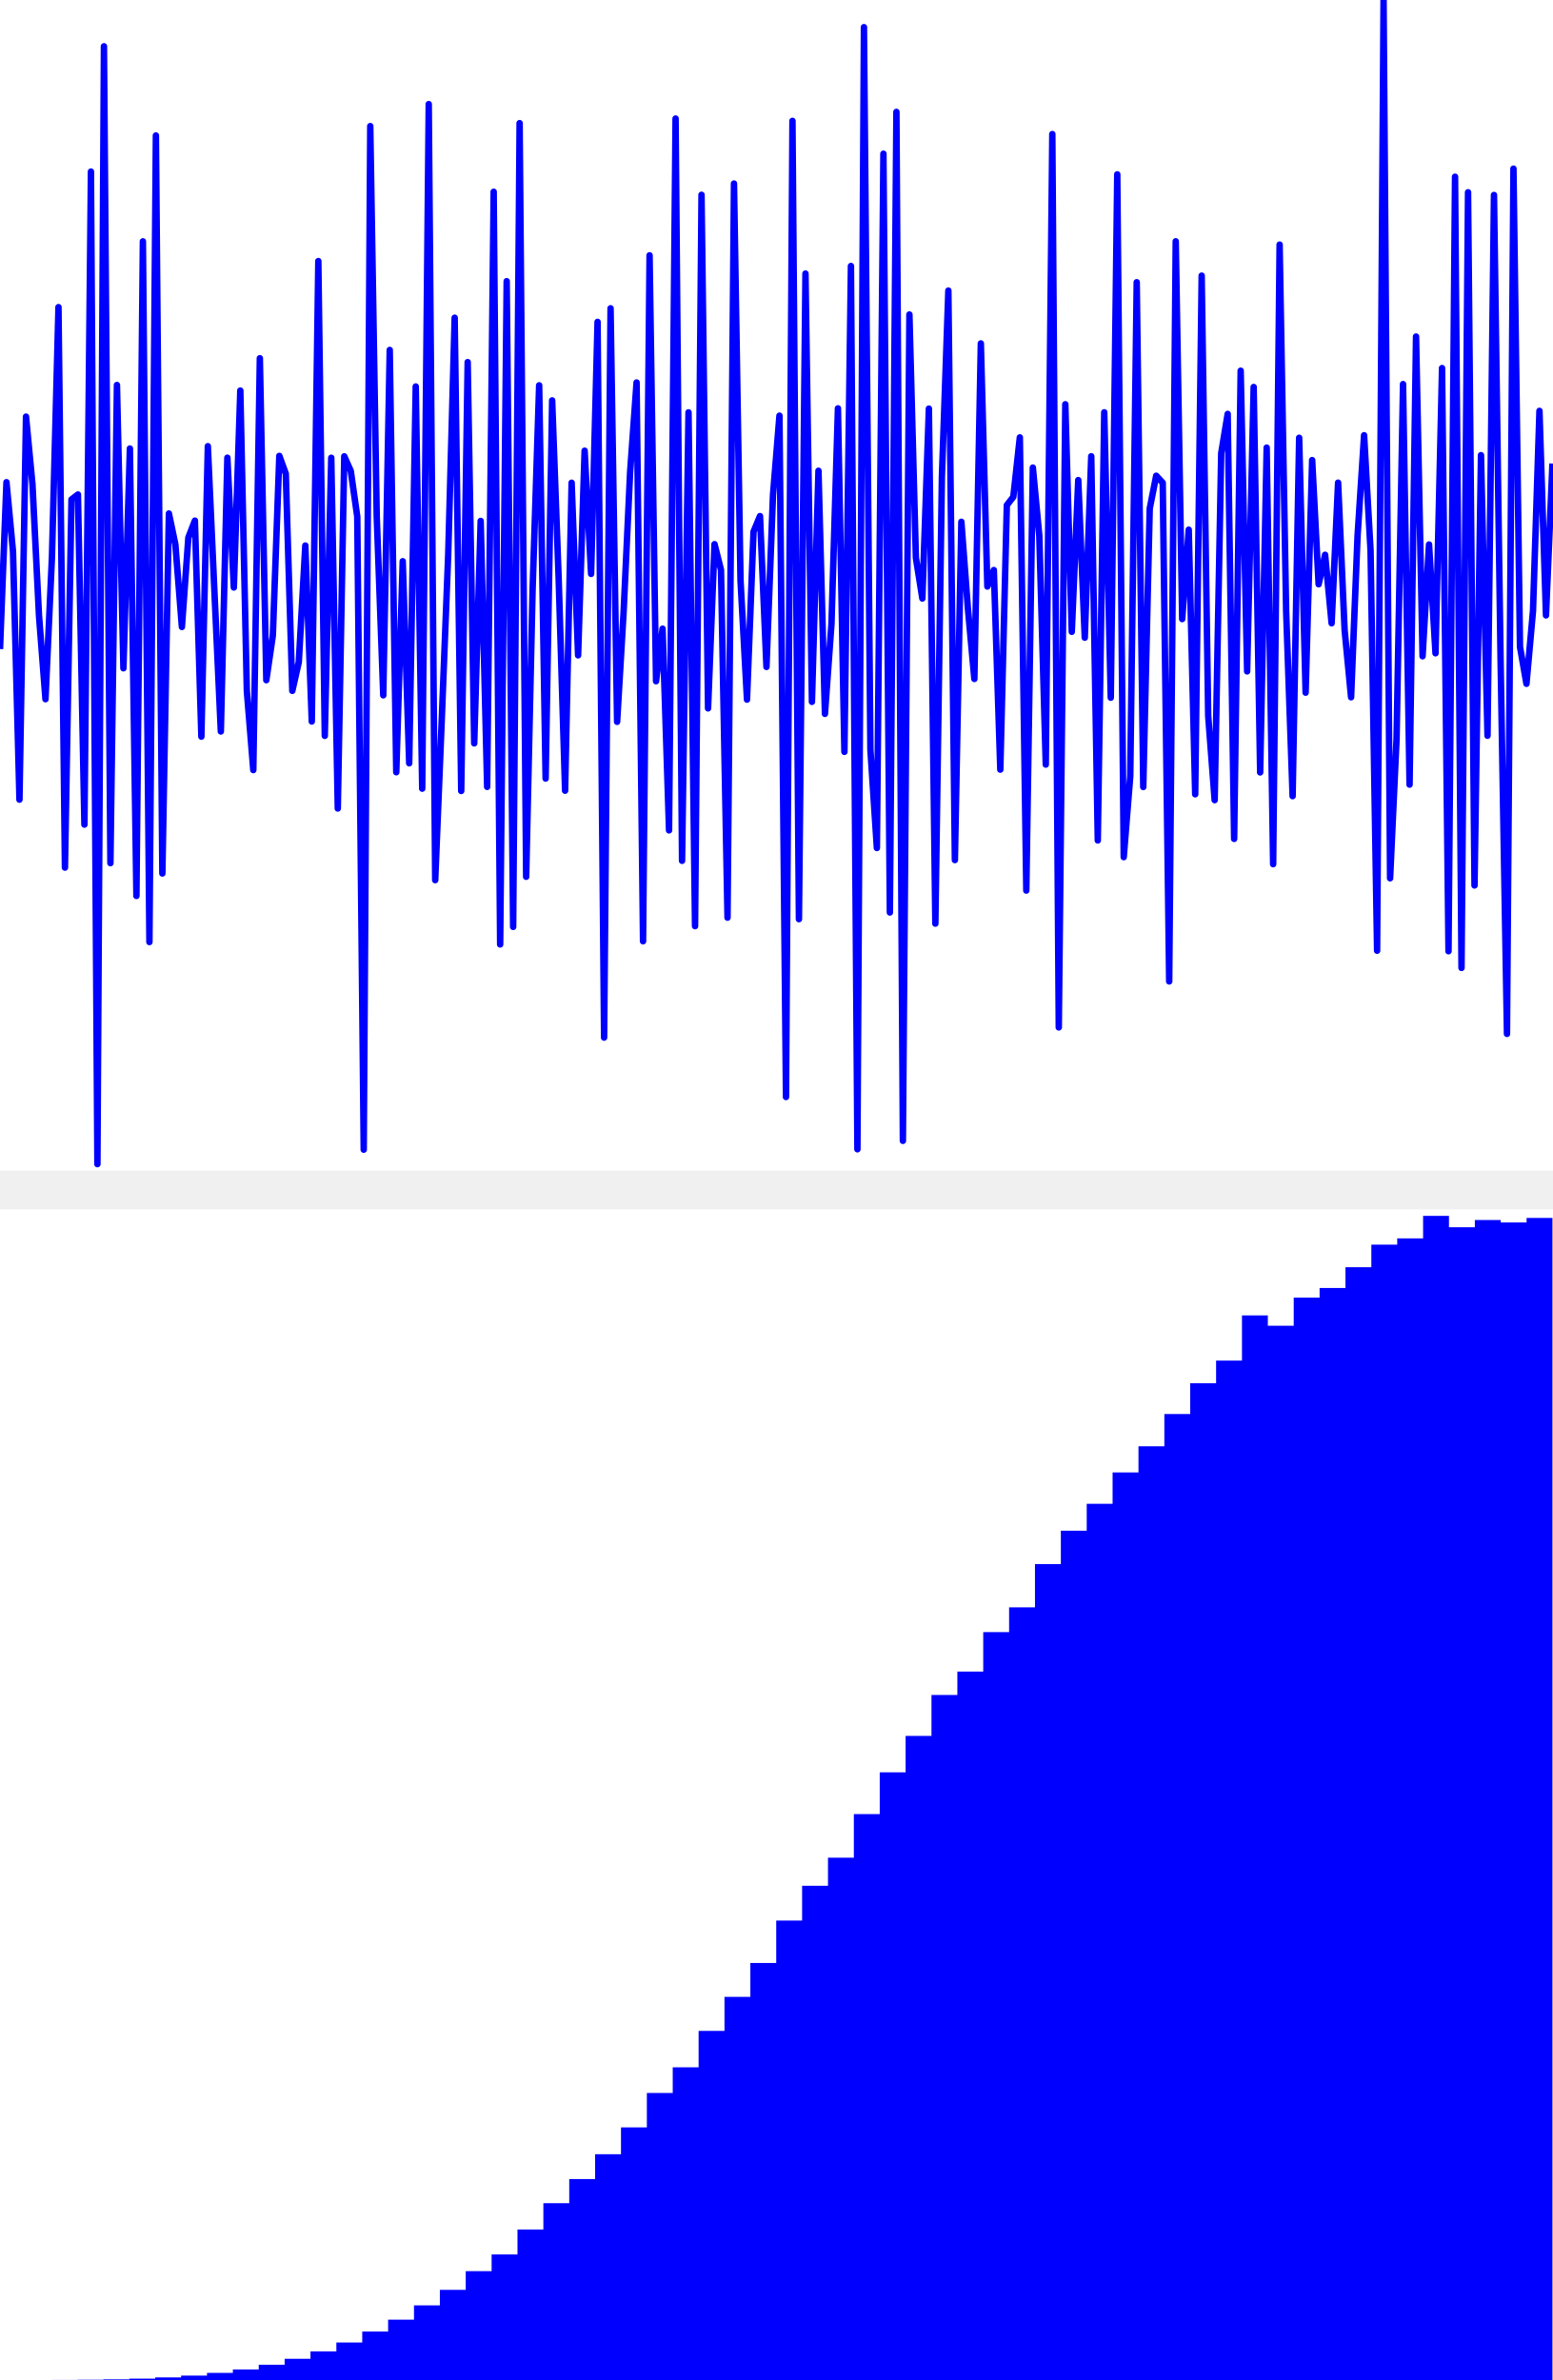
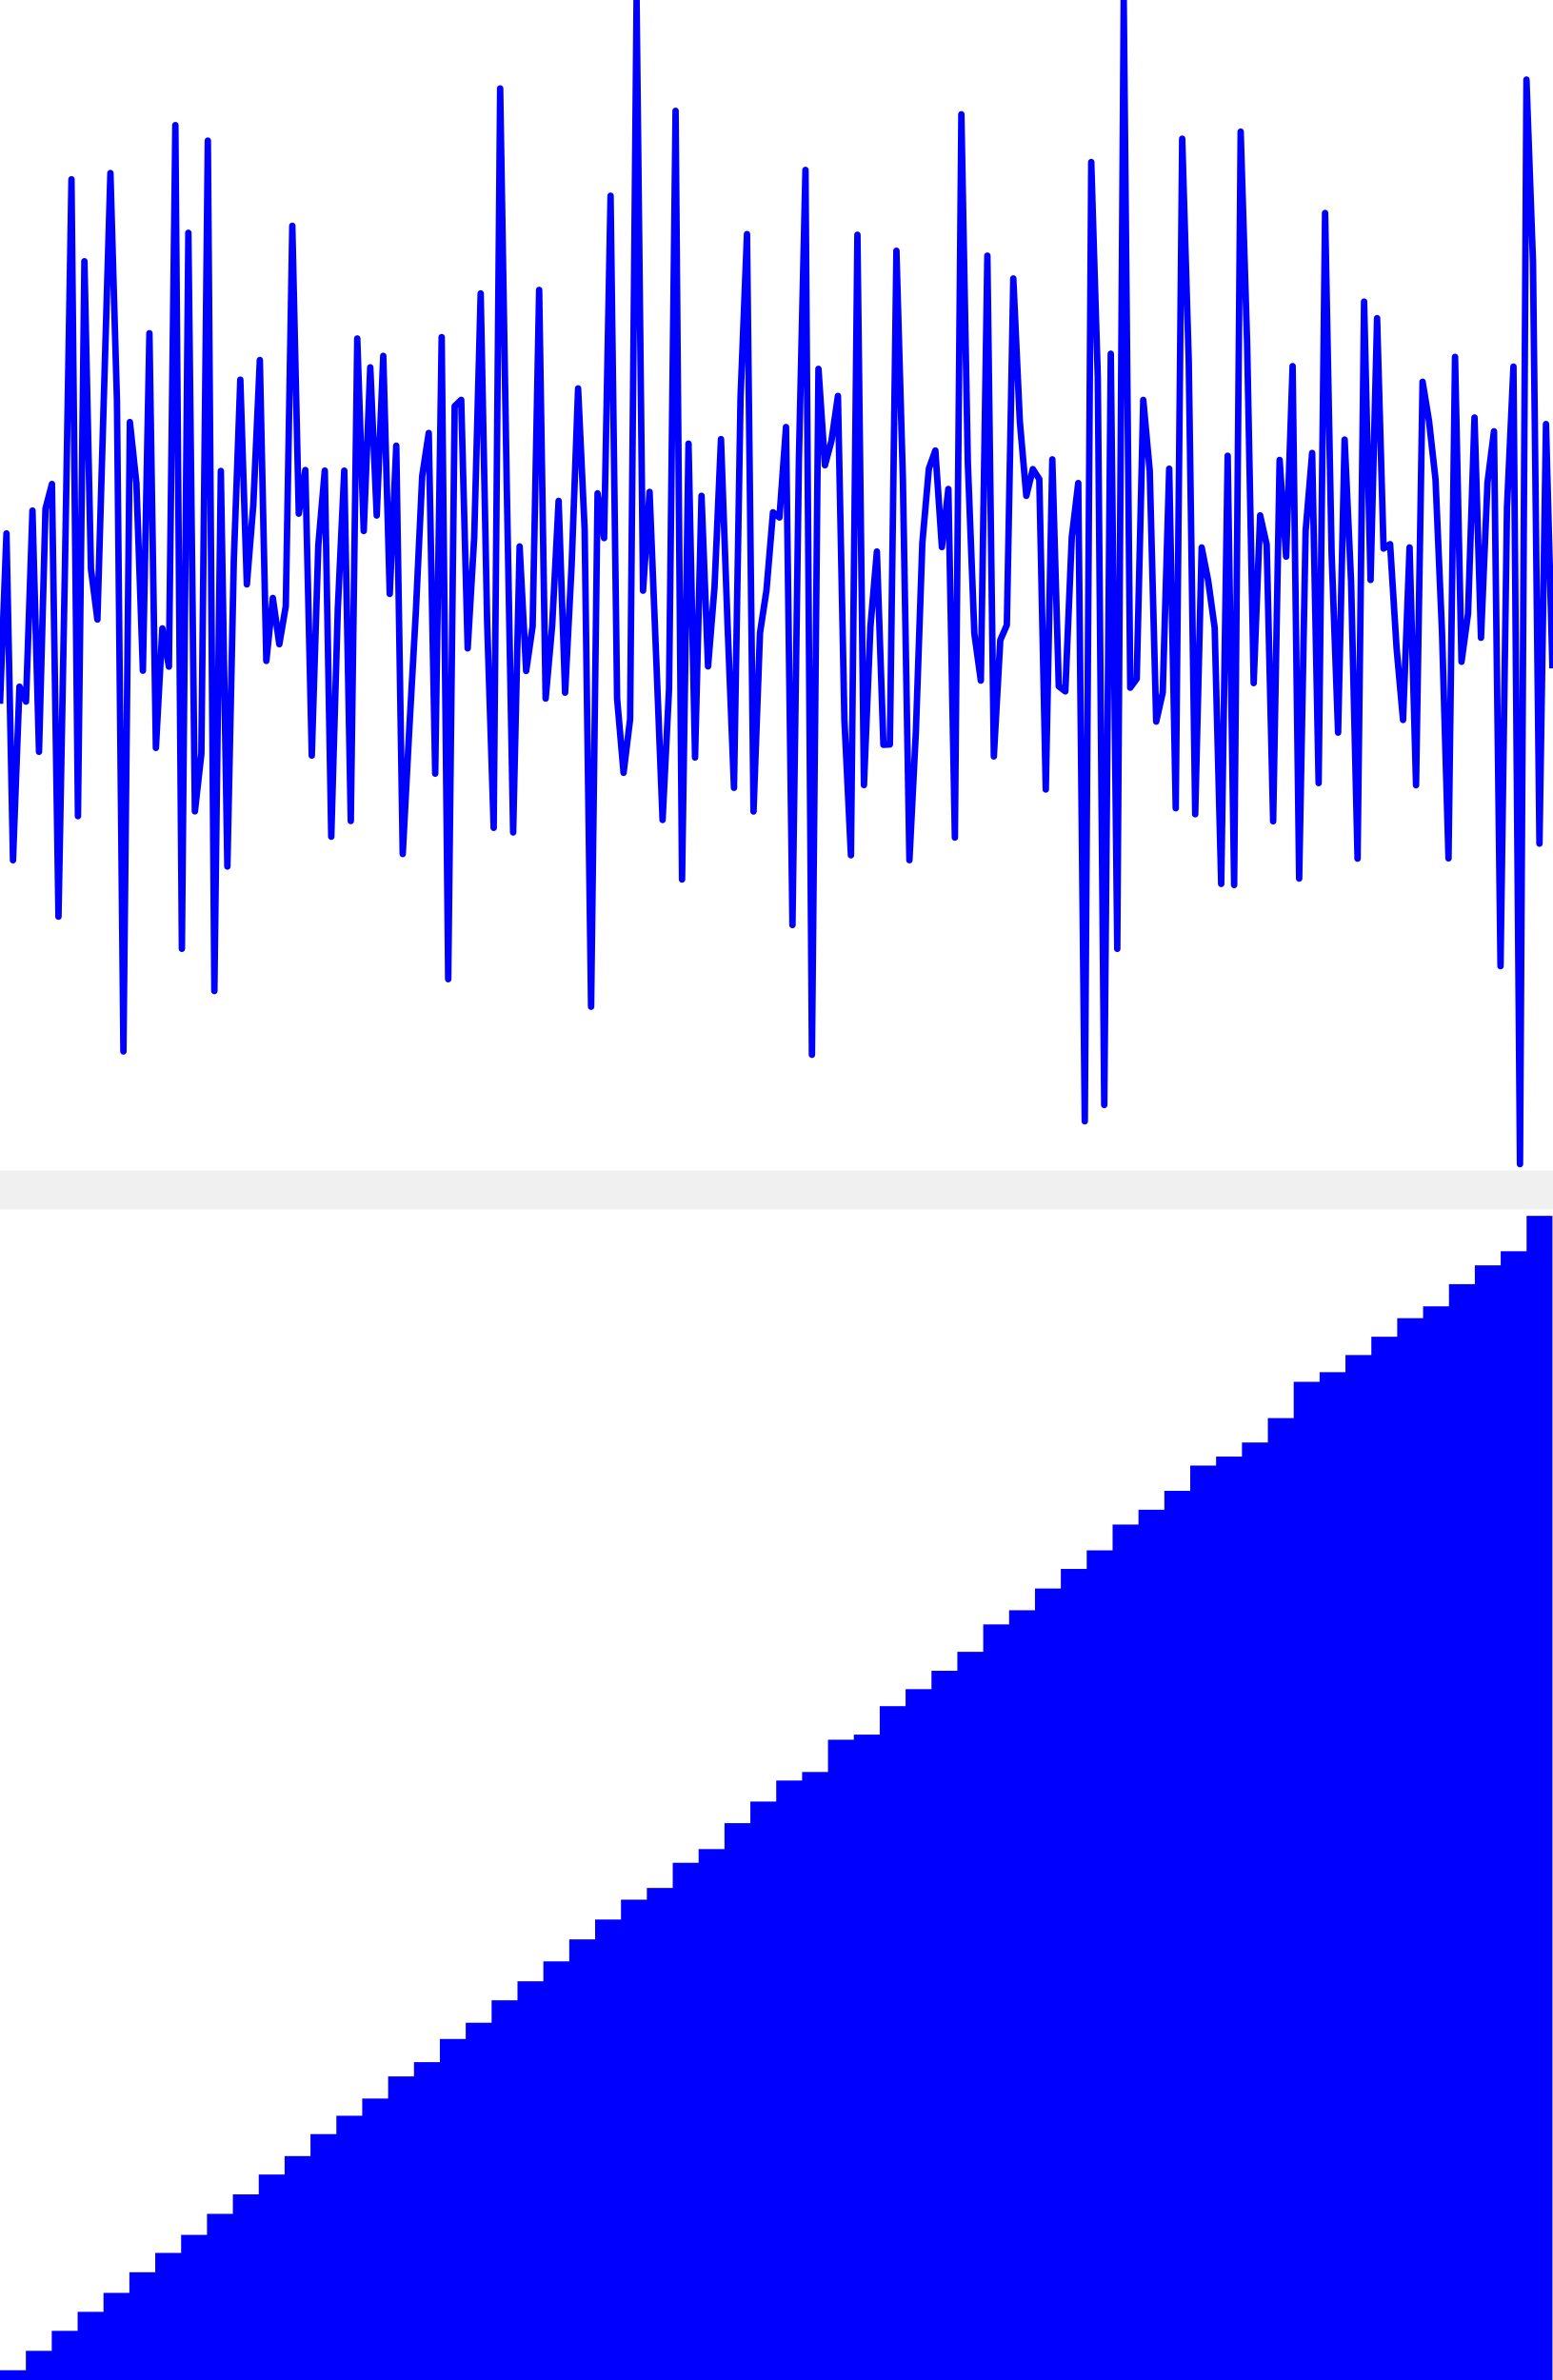
<svg xmlns="http://www.w3.org/2000/svg" width="240" height="368" stroke="blue" stroke-width="1" fill="none" stroke-linejoin="round">
  <rect x="-1" y="-1" width="242" height="182" fill="white" stroke="none" />
  <rect x="-1" y="187" width="242" height="182" fill="white" stroke="none" />
-   <path d=" M 0.00 100.36 L 1.00 74.56 L 2.01 85.28 L 3.01 123.64 L 4.02 64.42 L 5.02 74.89 L 6.03 95.22 L 7.03 108.11 L 8.03 86.17 L 9.04 47.49 L 10.04 134.15 L 11.05 77.23 L 12.05 76.46 L 13.05 127.50 L 14.06 26.53 L 15.06 180.00 L 16.07 7.16 L 17.07 133.46 L 18.08 59.53 L 19.08 103.33 L 20.08 69.35 L 21.09 138.53 L 22.09 37.32 L 23.10 145.66 L 24.10 20.95 L 25.10 135.06 L 26.11 79.40 L 27.11 84.17 L 28.12 96.94 L 29.12 83.11 L 30.13 80.50 L 31.13 113.90 L 32.13 68.99 L 33.14 91.28 L 34.14 113.10 L 35.15 70.77 L 36.15 90.84 L 37.15 60.39 L 38.16 106.84 L 39.16 119.07 L 40.17 55.39 L 41.17 105.17 L 42.18 98.26 L 43.18 70.49 L 44.18 73.24 L 45.19 106.82 L 46.19 102.38 L 47.20 84.35 L 48.20 111.56 L 49.21 40.37 L 50.21 113.78 L 51.21 70.78 L 52.22 125.01 L 53.22 70.56 L 54.23 72.83 L 55.23 79.88 L 56.23 177.76 L 57.24 19.50 L 58.24 79.84 L 59.25 107.51 L 60.25 54.11 L 61.26 119.40 L 62.26 86.78 L 63.26 118.02 L 64.27 59.76 L 65.27 121.94 L 66.28 16.10 L 67.28 136.09 L 68.28 111.57 L 69.29 85.75 L 70.29 49.13 L 71.30 122.30 L 72.30 55.99 L 73.31 114.94 L 74.31 80.55 L 75.31 121.67 L 76.32 29.65 L 77.32 146.03 L 78.33 43.48 L 79.33 143.32 L 80.33 19.04 L 81.34 135.57 L 82.34 91.04 L 83.35 59.58 L 84.35 120.38 L 85.36 61.91 L 86.36 89.30 L 87.36 122.26 L 88.37 74.64 L 89.37 101.33 L 90.38 69.69 L 91.38 88.74 L 92.38 49.77 L 93.39 160.43 L 94.39 47.67 L 95.40 111.61 L 96.40 94.73 L 97.41 73.03 L 98.41 59.14 L 99.41 145.54 L 100.42 39.48 L 101.42 105.33 L 102.43 97.21 L 103.43 128.39 L 104.44 18.33 L 105.44 133.10 L 106.44 63.76 L 107.45 143.20 L 108.45 30.12 L 109.46 109.53 L 110.46 84.14 L 111.46 88.12 L 112.47 141.89 L 113.47 28.38 L 114.48 89.78 L 115.48 108.18 L 116.49 82.21 L 117.49 79.80 L 118.49 103.12 L 119.50 76.53 L 120.50 64.27 L 121.51 169.62 L 122.51 18.69 L 123.51 142.12 L 124.52 42.30 L 125.52 108.52 L 126.53 72.79 L 127.53 110.38 L 128.54 96.48 L 129.54 63.14 L 130.54 116.25 L 131.55 41.13 L 132.55 177.70 L 133.56 4.20 L 134.56 115.91 L 135.56 131.12 L 136.57 23.77 L 137.57 141.09 L 138.58 17.30 L 139.58 176.40 L 140.59 48.63 L 141.59 86.25 L 142.59 92.54 L 143.60 63.18 L 144.60 142.81 L 145.61 73.73 L 146.61 44.93 L 147.62 132.98 L 148.62 80.68 L 149.62 93.95 L 150.63 104.98 L 151.63 53.10 L 152.64 90.69 L 153.64 88.14 L 154.64 119.00 L 155.65 78.11 L 156.65 76.83 L 157.66 67.63 L 158.66 137.70 L 159.67 72.30 L 160.67 82.85 L 161.67 118.22 L 162.68 20.73 L 163.68 158.86 L 164.69 62.51 L 165.69 97.69 L 166.69 74.23 L 167.70 98.60 L 168.70 70.55 L 169.71 129.95 L 170.71 63.75 L 171.72 107.88 L 172.72 26.96 L 173.72 132.53 L 174.73 120.02 L 175.73 43.64 L 176.74 121.69 L 177.74 78.64 L 178.74 73.56 L 179.75 74.65 L 180.75 151.75 L 181.76 37.31 L 182.76 95.72 L 183.77 81.90 L 184.77 122.81 L 185.77 42.62 L 186.78 110.71 L 187.78 123.72 L 188.79 70.08 L 189.79 64.00 L 190.79 129.71 L 191.80 57.32 L 192.80 103.81 L 193.81 59.84 L 194.81 119.43 L 195.82 69.21 L 196.82 133.62 L 197.82 37.82 L 198.83 94.56 L 199.83 123.10 L 200.84 67.69 L 201.84 107.10 L 202.85 71.14 L 203.85 90.34 L 204.85 85.78 L 205.86 96.37 L 206.86 74.63 L 207.87 97.43 L 208.87 107.81 L 209.87 82.84 L 210.88 67.30 L 211.88 85.11 L 212.89 147.00 L 213.89 0.00 L 214.90 135.80 L 215.90 114.21 L 216.90 59.39 L 217.91 121.32 L 218.91 52.04 L 219.92 101.47 L 220.92 84.19 L 221.92 101.01 L 222.93 56.91 L 223.93 147.08 L 224.94 27.33 L 225.94 149.66 L 226.95 29.73 L 227.95 136.91 L 228.95 70.38 L 229.96 113.76 L 230.96 30.15 L 231.97 101.43 L 232.97 159.86 L 233.97 26.08 L 234.98 100.02 L 235.98 105.73 L 236.99 94.47 L 237.99 63.53 L 239.00 95.15 L 240.00 71.67" />
-   <path d="M 0 368 L 0.00 368.00 L 4.00 368.00 L 4.00 368.00 L 8.00 368.00 L 8.00 367.99 L 12.00 367.99 L 12.00 367.96 L 16.00 367.96 L 16.00 367.90 L 20.00 367.90 L 20.00 367.79 L 24.00 367.79 L 24.00 367.60 L 28.00 367.60 L 28.00 367.32 L 32.00 367.32 L 32.00 366.90 L 36.00 366.90 L 36.00 366.37 L 40.00 366.37 L 40.00 365.64 L 44.00 365.64 L 44.00 364.72 L 48.00 364.72 L 48.00 363.58 L 52.00 363.58 L 52.00 362.20 L 56.00 362.20 L 56.00 360.51 L 60.00 360.51 L 60.00 358.67 L 64.00 358.67 L 64.00 356.46 L 68.00 356.46 L 68.00 354.06 L 72.00 354.06 L 72.00 351.17 L 76.00 351.17 L 76.00 348.59 L 80.00 348.59 L 80.00 344.73 L 84.00 344.73 L 84.00 340.66 L 88.00 340.66 L 88.00 336.93 L 92.00 336.93 L 92.00 333.09 L 96.00 333.09 L 96.00 328.94 L 100.00 328.94 L 100.00 323.62 L 104.00 323.62 L 104.00 319.65 L 108.00 319.65 L 108.00 314.02 L 112.00 314.02 L 112.00 308.76 L 116.00 308.76 L 116.00 303.52 L 120.00 303.52 L 120.00 296.96 L 124.00 296.96 L 124.00 291.58 L 128.00 291.58 L 128.00 287.24 L 132.00 287.24 L 132.00 280.50 L 136.00 280.50 L 136.00 274.04 L 140.00 274.04 L 140.00 268.41 L 144.00 268.41 L 144.00 262.08 L 148.00 262.08 L 148.00 258.46 L 152.00 258.46 L 152.00 252.36 L 156.00 252.36 L 156.00 248.53 L 160.00 248.53 L 160.00 241.84 L 164.00 241.84 L 164.00 236.68 L 168.00 236.68 L 168.00 232.52 L 172.00 232.52 L 172.00 227.67 L 176.00 227.67 L 176.00 223.63 L 180.00 223.63 L 180.00 218.64 L 184.00 218.64 L 184.00 213.88 L 188.00 213.88 L 188.00 210.38 L 192.00 210.38 L 192.00 203.39 L 196.00 203.39 L 196.00 204.99 L 200.00 204.99 L 200.00 200.64 L 204.00 200.64 L 204.00 199.15 L 208.00 199.15 L 208.00 195.94 L 212.00 195.94 L 212.00 192.45 L 216.00 192.45 L 216.00 191.48 L 220.00 191.48 L 220.00 188.00 L 224.00 188.00 L 224.00 189.76 L 228.00 189.76 L 228.00 188.64 L 232.00 188.64 L 232.00 189.02 L 236.00 189.02 L 236.00 188.32 L 240.00 188.32 L 240 368 z" fill="blue" stroke="none" />
+   <path d=" M 0.00 108.81 L 1.00 82.48 L 2.01 133.01 L 3.01 106.17 L 4.02 108.48 L 5.02 78.95 L 6.03 116.24 L 7.03 78.67 L 8.03 74.84 L 9.04 141.73 L 10.04 87.74 L 11.05 27.73 L 12.05 126.19 L 13.05 40.40 L 14.06 87.97 L 15.06 95.79 L 16.07 60.89 L 17.07 26.76 L 18.08 61.91 L 19.08 162.57 L 20.08 65.26 L 21.09 74.74 L 22.09 103.70 L 23.10 51.53 L 24.10 115.64 L 25.10 97.17 L 26.11 103.07 L 27.11 19.35 L 28.12 146.70 L 29.12 36.00 L 30.13 125.45 L 31.13 116.55 L 32.13 21.75 L 33.14 153.23 L 34.14 72.82 L 35.15 133.98 L 36.15 86.48 L 37.15 58.71 L 38.16 90.36 L 39.16 78.10 L 40.17 55.67 L 41.17 102.19 L 42.18 92.46 L 43.18 99.61 L 44.18 93.72 L 45.19 34.92 L 46.19 79.42 L 47.20 72.68 L 48.20 116.83 L 49.21 84.27 L 50.21 72.77 L 51.21 129.37 L 52.22 94.21 L 53.22 72.77 L 54.23 126.94 L 55.23 52.34 L 56.23 82.10 L 57.24 56.80 L 58.24 79.71 L 59.25 55.03 L 60.25 91.83 L 61.26 68.92 L 62.26 132.05 L 63.26 113.02 L 64.27 94.96 L 65.27 73.61 L 66.28 66.95 L 67.28 119.62 L 68.28 52.13 L 69.29 151.40 L 70.29 62.81 L 71.30 61.83 L 72.30 100.25 L 73.31 83.11 L 74.31 45.37 L 75.31 96.29 L 76.32 128.00 L 77.32 13.68 L 78.33 74.45 L 79.33 128.71 L 80.33 84.49 L 81.34 103.74 L 82.34 96.83 L 83.35 44.83 L 84.35 108.01 L 85.36 96.74 L 86.36 77.45 L 87.36 107.10 L 88.37 87.40 L 89.37 60.06 L 90.38 81.79 L 91.38 155.66 L 92.38 76.28 L 93.39 83.20 L 94.39 30.27 L 95.40 108.03 L 96.40 119.49 L 97.41 111.20 L 98.41 0.00 L 99.41 91.33 L 100.42 76.06 L 101.42 101.13 L 102.43 126.78 L 103.43 106.55 L 104.44 17.14 L 105.44 135.98 L 106.44 68.60 L 107.45 117.13 L 108.45 76.67 L 109.46 103.03 L 110.46 90.79 L 111.46 67.90 L 112.47 96.44 L 113.47 121.81 L 114.48 61.51 L 115.48 36.20 L 116.49 125.47 L 117.49 97.87 L 118.49 91.27 L 119.50 79.21 L 120.50 80.01 L 121.51 66.03 L 122.51 143.03 L 123.51 70.77 L 124.52 26.28 L 125.52 163.09 L 126.53 57.04 L 127.53 71.94 L 128.54 68.15 L 129.54 61.22 L 130.54 111.31 L 131.55 132.24 L 132.55 36.30 L 133.56 121.39 L 134.56 96.94 L 135.56 85.28 L 136.57 115.16 L 137.57 115.11 L 138.58 38.78 L 139.58 74.05 L 140.59 133.00 L 141.59 113.13 L 142.59 83.91 L 143.60 72.45 L 144.60 69.66 L 145.61 84.59 L 146.61 75.61 L 147.62 129.50 L 148.62 17.68 L 149.62 71.53 L 150.63 97.96 L 151.63 105.23 L 152.64 39.53 L 153.64 116.96 L 154.64 98.97 L 155.65 96.65 L 156.65 43.06 L 157.66 65.16 L 158.66 76.67 L 159.67 72.54 L 160.67 74.08 L 161.67 122.07 L 162.68 71.03 L 163.68 106.12 L 164.69 106.90 L 165.69 83.06 L 166.69 74.69 L 167.70 173.37 L 168.70 25.06 L 169.71 58.31 L 170.71 170.85 L 171.72 54.70 L 172.72 146.71 L 173.72 0.02 L 174.73 106.33 L 175.73 104.95 L 176.74 61.84 L 177.74 72.77 L 178.74 111.57 L 179.75 107.08 L 180.75 72.48 L 181.76 124.97 L 182.76 21.45 L 183.77 55.74 L 184.77 125.90 L 185.77 84.66 L 186.78 89.80 L 187.78 97.08 L 188.79 136.67 L 189.79 70.47 L 190.79 136.84 L 191.80 20.36 L 192.80 53.12 L 193.81 105.62 L 194.81 79.69 L 195.82 84.22 L 196.82 126.99 L 197.82 71.12 L 198.83 86.07 L 199.83 56.62 L 200.84 135.84 L 201.84 82.10 L 202.85 70.04 L 203.85 121.08 L 204.85 32.94 L 205.86 85.62 L 206.86 113.28 L 207.87 67.97 L 208.87 89.94 L 209.87 132.76 L 210.88 46.64 L 211.88 89.67 L 212.89 49.20 L 213.89 84.82 L 214.90 84.14 L 215.90 100.18 L 216.90 111.32 L 217.91 84.65 L 218.91 121.41 L 219.92 59.03 L 220.92 65.11 L 221.92 74.12 L 222.93 97.87 L 223.93 132.72 L 224.94 55.18 L 225.94 102.32 L 226.95 94.89 L 227.95 64.56 L 228.95 98.61 L 229.96 74.59 L 230.96 66.69 L 231.97 149.39 L 232.97 78.50 L 233.97 56.69 L 234.98 180.00 L 235.98 12.31 L 236.99 40.47 L 237.99 130.44 L 239.00 65.57 L 240.00 103.34" />
+   <path d="M 0 368 L 0.00 366.49 L 4.00 366.49 L 4.00 363.49 L 8.00 363.49 L 8.00 360.40 L 12.00 360.40 L 12.00 357.46 L 16.00 357.46 L 16.00 354.53 L 20.00 354.53 L 20.00 351.34 L 24.00 351.34 L 24.00 348.35 L 28.00 348.35 L 28.00 345.56 L 32.00 345.56 L 32.00 342.31 L 36.00 342.31 L 36.00 339.30 L 40.00 339.30 L 40.00 336.23 L 44.00 336.23 L 44.00 333.38 L 48.00 333.38 L 48.00 329.98 L 52.00 329.98 L 52.00 327.14 L 56.00 327.14 L 56.00 324.48 L 60.00 324.48 L 60.00 321.06 L 64.00 321.06 L 64.00 318.85 L 68.00 318.85 L 68.00 315.27 L 72.00 315.27 L 72.00 312.76 L 76.00 312.76 L 76.00 309.29 L 80.00 309.29 L 80.00 306.35 L 84.00 306.35 L 84.00 303.27 L 88.00 303.27 L 88.00 299.87 L 92.00 299.87 L 92.00 296.80 L 96.00 296.80 L 96.00 293.73 L 100.00 293.73 L 100.00 291.92 L 104.00 291.92 L 104.00 288.03 L 108.00 288.03 L 108.00 285.91 L 112.00 285.91 L 112.00 281.90 L 116.00 281.90 L 116.00 278.56 L 120.00 278.56 L 120.00 275.31 L 124.00 275.31 L 124.00 273.99 L 128.00 273.99 L 128.00 269.00 L 132.00 269.00 L 132.00 268.21 L 136.00 268.21 L 136.00 263.81 L 140.00 263.81 L 140.00 261.18 L 144.00 261.18 L 144.00 258.34 L 148.00 258.34 L 148.00 255.41 L 152.00 255.41 L 152.00 251.17 L 156.00 251.17 L 156.00 248.98 L 160.00 248.98 L 160.00 245.62 L 164.00 245.62 L 164.00 242.59 L 168.00 242.59 L 168.00 239.72 L 172.00 239.72 L 172.00 235.73 L 176.00 235.73 L 176.00 233.44 L 180.00 233.44 L 180.00 230.52 L 184.00 230.52 L 184.00 226.61 L 188.00 226.61 L 188.00 225.22 L 192.00 225.22 L 192.00 223.04 L 196.00 223.04 L 196.00 219.27 L 200.00 219.27 L 200.00 213.66 L 204.00 213.66 L 204.00 212.17 L 208.00 212.17 L 208.00 209.52 L 212.00 209.52 L 212.00 206.69 L 216.00 206.69 L 216.00 203.82 L 220.00 203.82 L 220.00 201.99 L 224.00 201.99 L 224.00 198.56 L 228.00 198.56 L 228.00 195.65 L 232.00 195.65 L 232.00 193.47 L 236.00 193.47 L 236.00 188.00 L 240.00 188.00 L 240 368 z" fill="blue" stroke="none" />
</svg>
